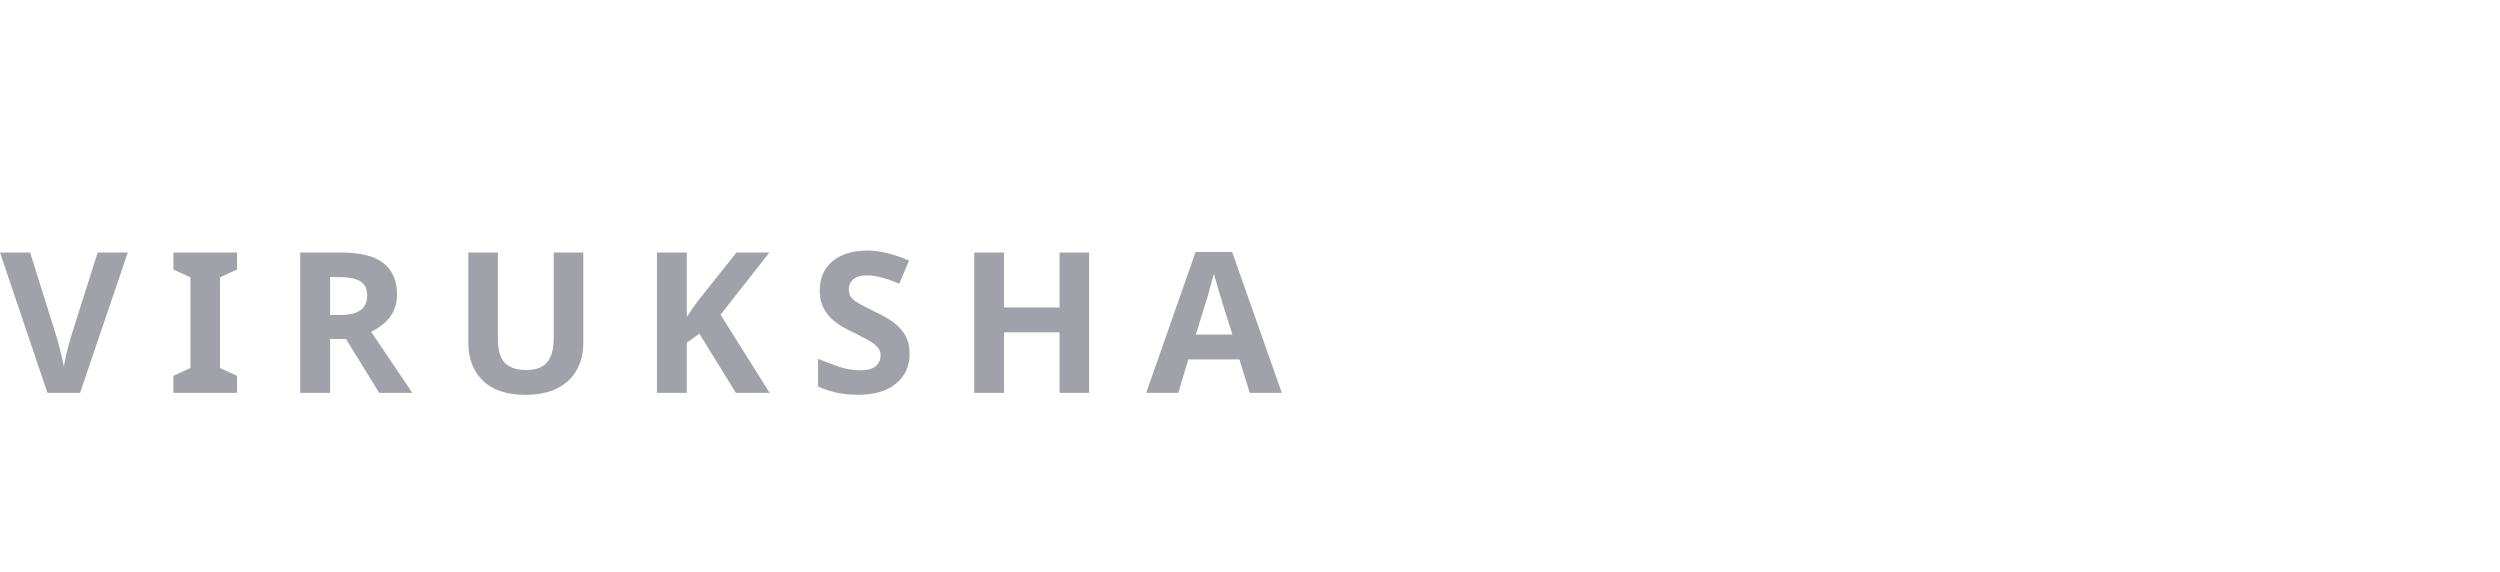
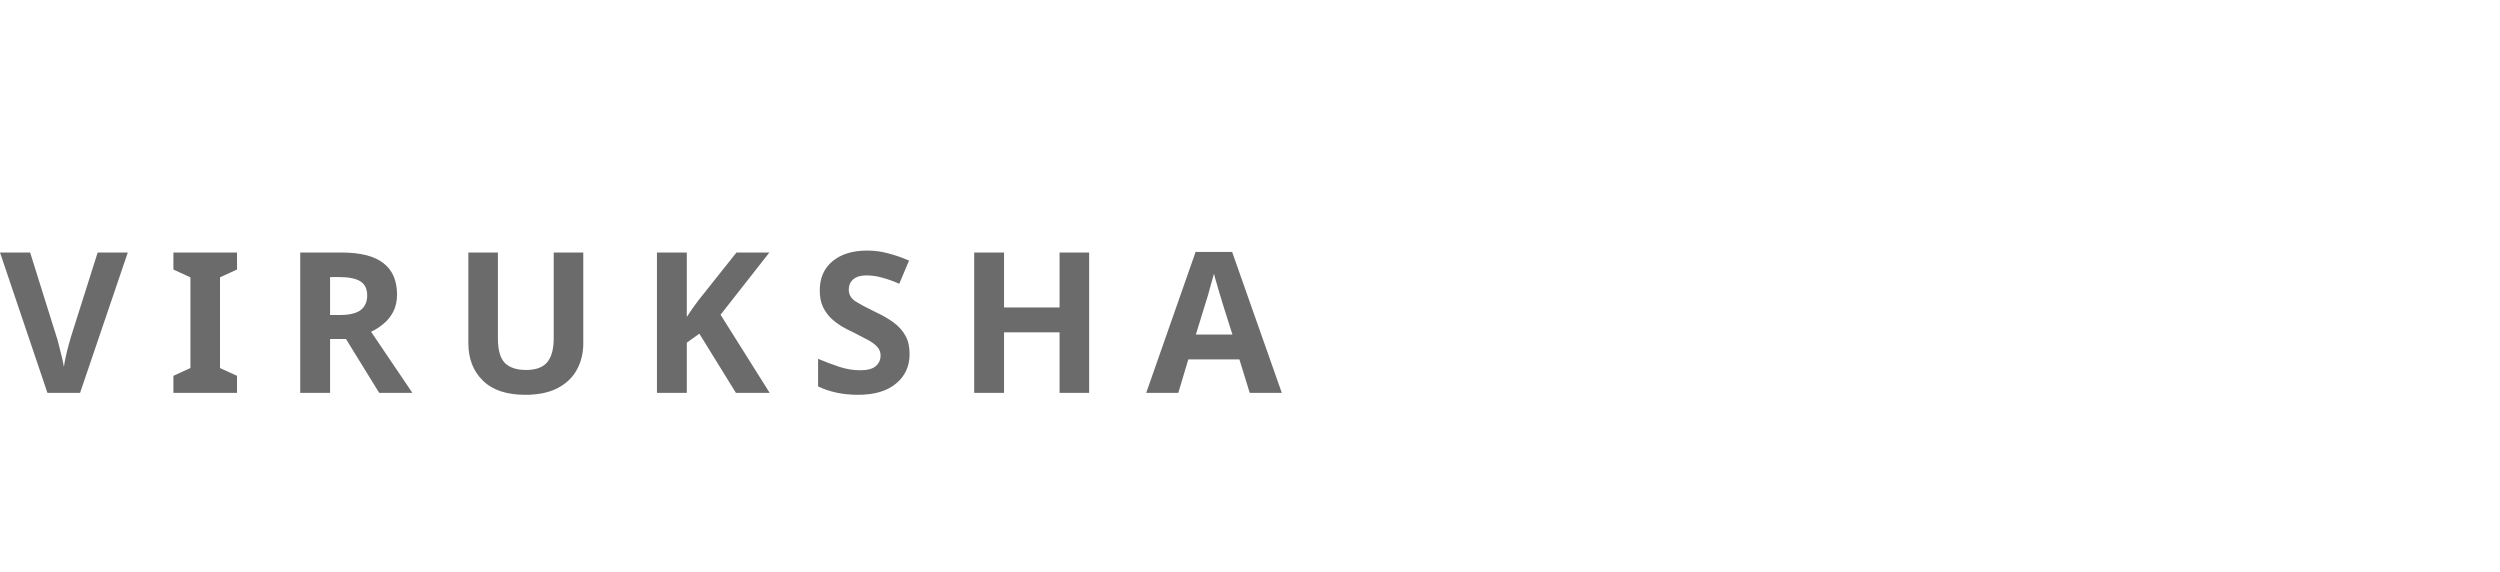
<svg xmlns="http://www.w3.org/2000/svg" width="140" height="32" viewBox="0 0 140 32" fill="none">
-   <text x="0" y="22" fill="#a1a1aa" font-family="system-ui, sans-serif" font-size="11" font-weight="600" letter-spacing="0.2em">VIRUKSHA</text>
+   <text x="0" y="22" fill="#6b6b6b" font-family="system-ui, sans-serif" font-size="11" font-weight="600" letter-spacing="0.2em">VIRUKSHA</text>
</svg>
